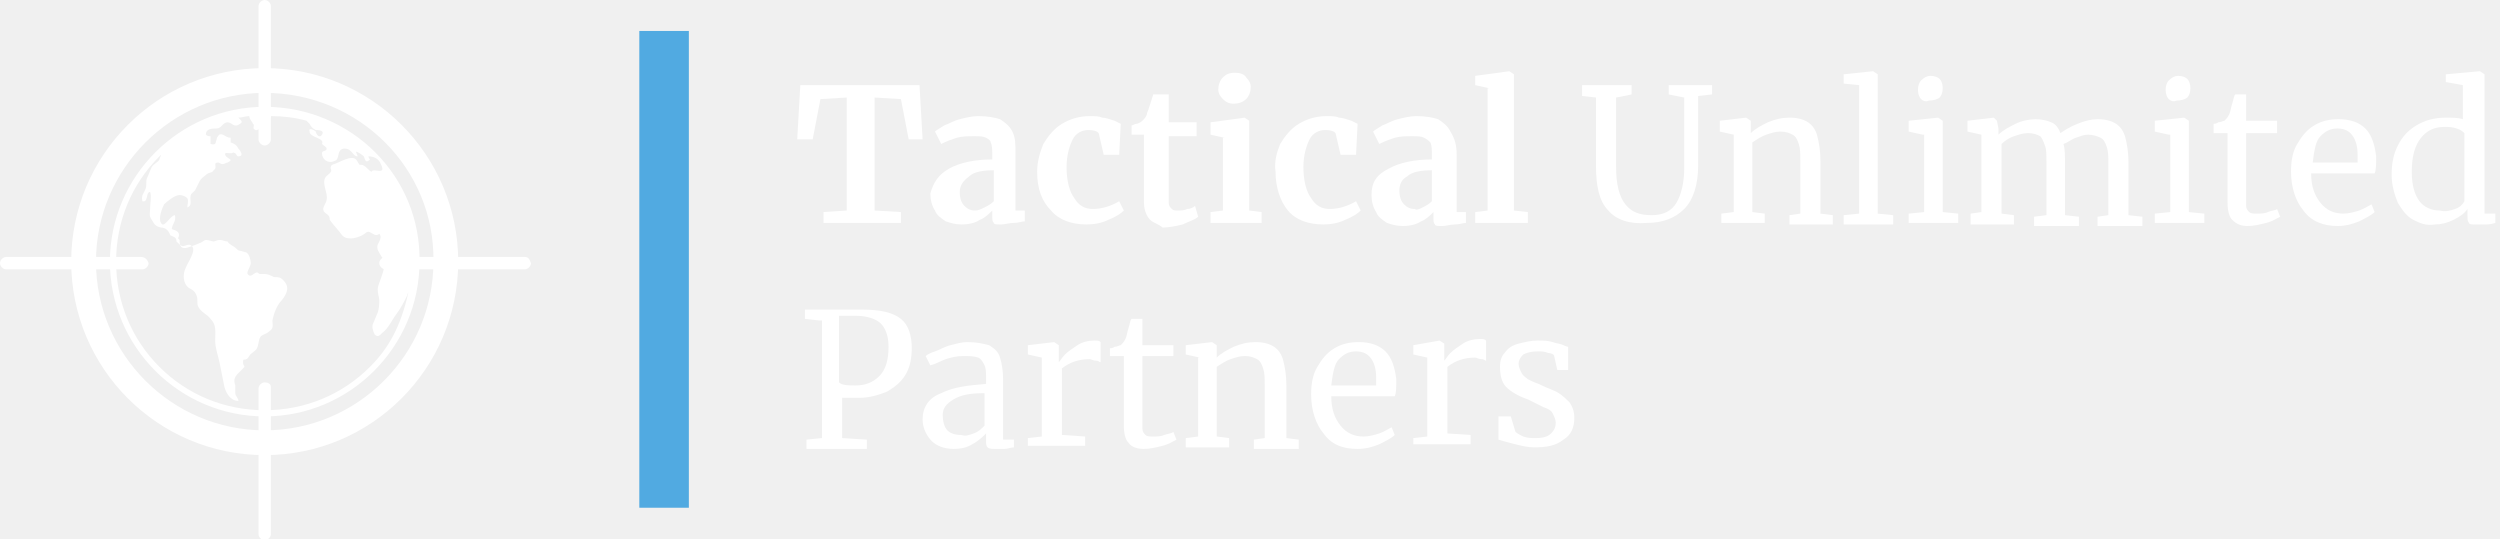
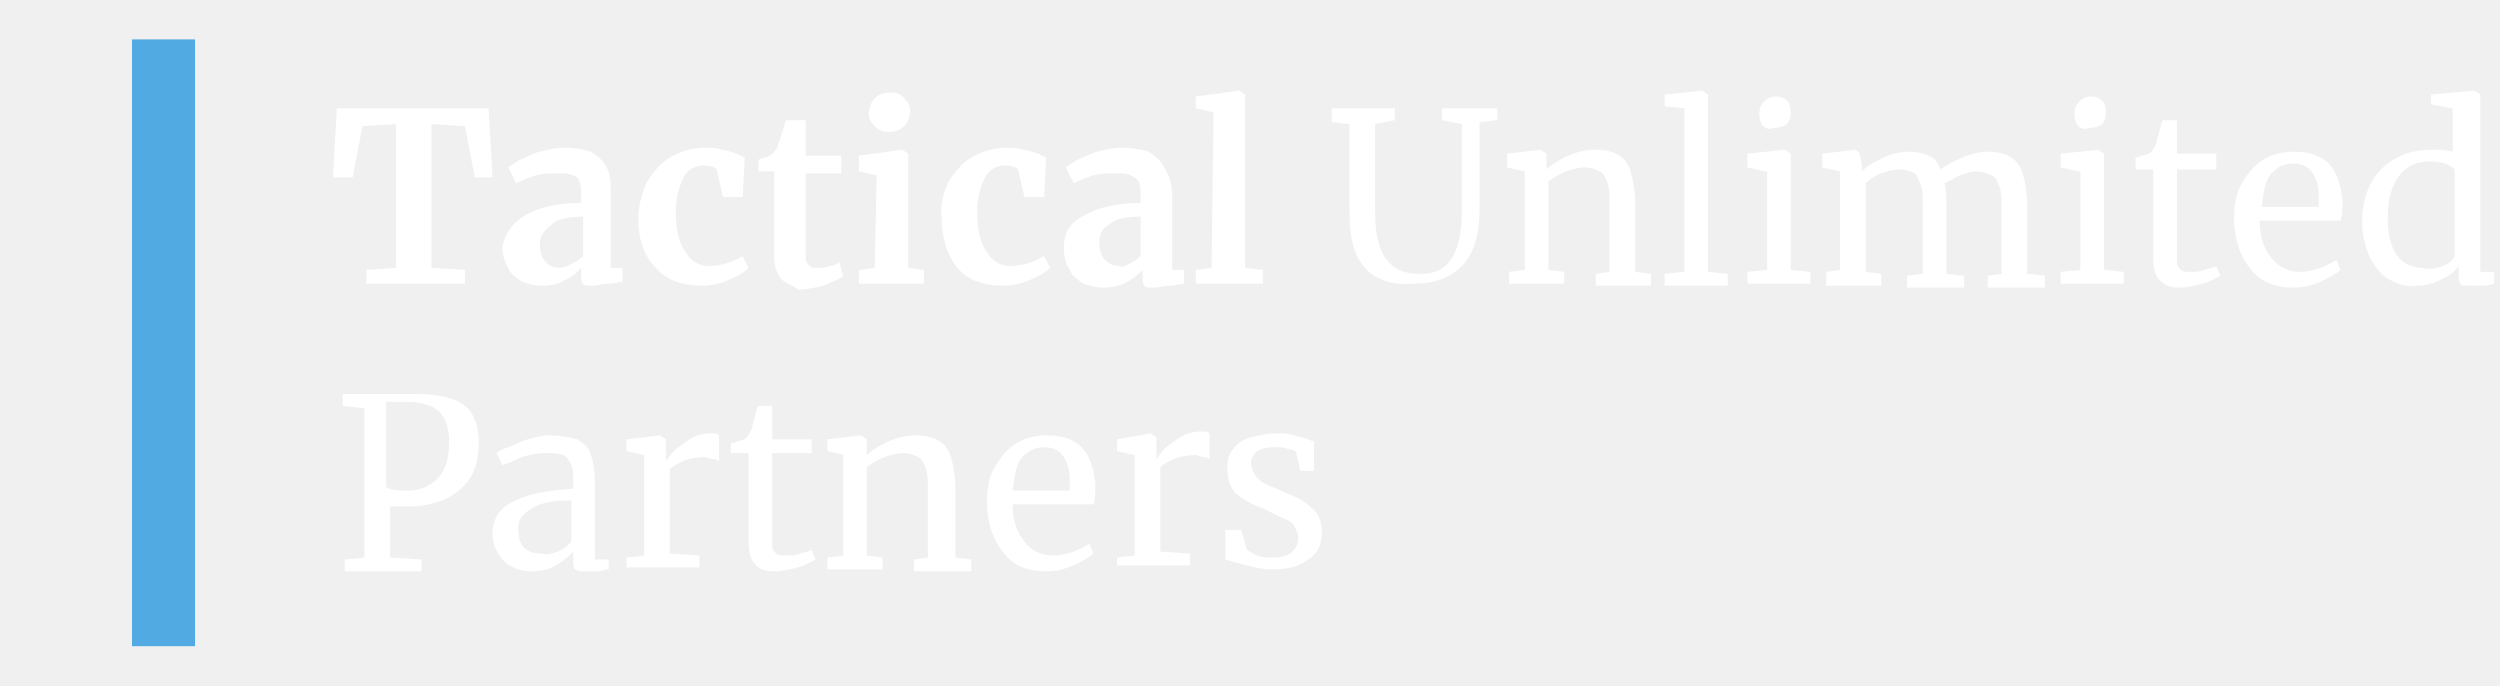
- <svg xmlns="http://www.w3.org/2000/svg" version="1.1" id="Capa_1" x="0px" y="0px" viewBox="0 0 161.5 34.8" style="enable-background:new 0 0 161.5 34.8;" xml:space="preserve">
+ <svg xmlns="http://www.w3.org/2000/svg" version="1.1" id="Capa_1" x="0px" y="0px" viewBox="0 0 126.9 34.8" style="enable-background:new 0 0 126.9 34.8;" xml:space="preserve">
  <style type="text/css">
- 	.st0{fill-rule:evenodd;clip-rule:evenodd;fill:#51AAE1;}
+ 	.st0{fill:#51AAE1;}
	.st1{fill:#FFFFFF;}
</style>
  <g>
    <g>
-       <polygon class="st0" points="41.3,2 44.5,2 44.5,32.8 41.3,32.8 41.3,2   " />
+       <polygon class="st0" points="6.7,2 9.9,2 9.9,32.8 6.7,32.8   " />
    </g>
    <g>
-       <path class="st1" d="M54.7,6.3L53,6.4L52.5,9h-1l0.2-3.5h7.7L59.6,9h-0.9l-0.5-2.6l-1.7-0.1v7.3l1.7,0.1v0.7h-5v-0.7l1.5-0.1V6.3z    " />
-       <path class="st1" d="M61.3,10.9c0.7-0.4,1.7-0.6,2.8-0.6v-0.3c0-0.3,0-0.6-0.1-0.8C64,9.1,63.9,9,63.7,8.9    c-0.2-0.1-0.4-0.1-0.8-0.1c-0.4,0-0.7,0-1.1,0.1c-0.3,0.1-0.6,0.2-1,0.4l-0.4-0.8c0.1-0.1,0.3-0.2,0.6-0.4c0.3-0.1,0.6-0.3,1-0.4    c0.4-0.1,0.8-0.2,1.2-0.2c0.6,0,1.1,0.1,1.4,0.2c0.3,0.2,0.6,0.4,0.8,0.8c0.2,0.4,0.2,0.8,0.2,1.4v3.7h0.6v0.7    c-0.2,0-0.4,0.1-0.7,0.1c-0.3,0-0.6,0.1-0.8,0.1c-0.3,0-0.5,0-0.5-0.1c-0.1-0.1-0.1-0.2-0.1-0.5v-0.3c-0.2,0.2-0.5,0.5-0.8,0.6    c-0.3,0.2-0.7,0.3-1.2,0.3c-0.4,0-0.7-0.1-1-0.2c-0.3-0.2-0.6-0.4-0.7-0.7c-0.2-0.3-0.3-0.7-0.3-1.1    C60.3,11.8,60.6,11.3,61.3,10.9z M63.6,13.4c0.2-0.1,0.4-0.2,0.6-0.4v-2c-0.7,0-1.3,0.1-1.6,0.4C62.2,11.7,62,12,62,12.4    c0,0.4,0.1,0.7,0.3,0.9c0.2,0.2,0.4,0.3,0.7,0.3C63.2,13.6,63.4,13.5,63.6,13.4z" />
-       <path class="st1" d="M67.4,9.3c0.3-0.5,0.7-1,1.2-1.3c0.5-0.3,1.1-0.5,1.8-0.5c0.3,0,0.6,0,0.8,0.1c0.2,0,0.5,0.1,0.8,0.2L72.4,8    L72.3,10h-1L71,8.7c0-0.2-0.3-0.3-0.7-0.3c-0.4,0-0.8,0.2-1,0.6s-0.4,1-0.4,1.8c0,0.9,0.2,1.6,0.5,2c0.3,0.5,0.7,0.7,1.2,0.7    c0.6,0,1.2-0.2,1.7-0.5l0.3,0.6c-0.2,0.2-0.5,0.4-1,0.6c-0.4,0.2-0.9,0.3-1.4,0.3c-1,0-1.8-0.3-2.3-0.9C67.3,13,67,12.2,67,11.1    C67,10.4,67.2,9.8,67.4,9.3z" />
-       <path class="st1" d="M74.3,14.2c-0.2-0.2-0.4-0.6-0.4-1.1V8.7h-0.8V8.1c0.1,0,0.2-0.1,0.3-0.1s0.3-0.1,0.4-0.2    c0.1-0.1,0.3-0.3,0.3-0.5c0.1-0.2,0.2-0.6,0.4-1.2h1l0,1.8h1.8v0.9h-1.8v3.4c0,0.4,0,0.8,0,0.9c0,0.2,0.1,0.3,0.2,0.4    s0.2,0.1,0.4,0.1s0.4,0,0.6-0.1c0.2,0,0.4-0.1,0.5-0.2l0.2,0.7c-0.2,0.2-0.6,0.3-1,0.5c-0.4,0.1-0.9,0.2-1.3,0.2    C74.9,14.5,74.5,14.4,74.3,14.2z" />
-       <path class="st1" d="M79.1,8.9l-0.9-0.2V7.9l2.2-0.3h0l0.3,0.2v5.8l0.8,0.1v0.7h-3.3v-0.7l0.8-0.1V8.9z M79,6.4    c-0.2-0.2-0.3-0.4-0.3-0.6c0-0.3,0.1-0.6,0.3-0.8c0.2-0.2,0.4-0.3,0.8-0.3c0.3,0,0.6,0.1,0.7,0.3c0.2,0.2,0.3,0.4,0.3,0.6    c0,0.3-0.1,0.6-0.3,0.8c-0.2,0.2-0.5,0.3-0.8,0.3h0C79.4,6.7,79.2,6.6,79,6.4z" />
-       <path class="st1" d="M82.7,9.3c0.3-0.5,0.7-1,1.2-1.3c0.5-0.3,1.1-0.5,1.8-0.5c0.3,0,0.6,0,0.8,0.1c0.2,0,0.5,0.1,0.8,0.2L87.7,8    L87.6,10h-1l-0.3-1.3c0-0.2-0.3-0.3-0.7-0.3c-0.4,0-0.8,0.2-1,0.6s-0.4,1-0.4,1.8c0,0.9,0.2,1.6,0.5,2c0.3,0.5,0.7,0.7,1.2,0.7    c0.6,0,1.2-0.2,1.7-0.5l0.3,0.6c-0.2,0.2-0.5,0.4-1,0.6c-0.4,0.2-0.9,0.3-1.4,0.3c-1,0-1.8-0.3-2.3-0.9c-0.5-0.6-0.8-1.5-0.8-2.5    C82.3,10.4,82.5,9.8,82.7,9.3z" />
-       <path class="st1" d="M89.7,10.9c0.7-0.4,1.7-0.6,2.8-0.6v-0.3c0-0.3,0-0.6-0.1-0.8C92.3,9.1,92.2,9,92,8.9    c-0.2-0.1-0.4-0.1-0.8-0.1c-0.4,0-0.7,0-1.1,0.1c-0.3,0.1-0.6,0.2-1,0.4l-0.4-0.8c0.1-0.1,0.3-0.2,0.6-0.4c0.3-0.1,0.6-0.3,1-0.4    c0.4-0.1,0.8-0.2,1.2-0.2c0.6,0,1.1,0.1,1.4,0.2c0.3,0.2,0.6,0.4,0.8,0.8C94,9,94.1,9.4,94.1,10v3.7h0.6v0.7    c-0.2,0-0.4,0.1-0.7,0.1c-0.3,0-0.6,0.1-0.8,0.1c-0.3,0-0.5,0-0.5-0.1c-0.1-0.1-0.1-0.2-0.1-0.5v-0.3c-0.2,0.2-0.5,0.5-0.8,0.6    c-0.3,0.2-0.7,0.3-1.2,0.3c-0.4,0-0.7-0.1-1-0.2c-0.3-0.2-0.6-0.4-0.7-0.7c-0.2-0.3-0.3-0.7-0.3-1.1    C88.6,11.8,88.9,11.3,89.7,10.9z M91.9,13.4c0.2-0.1,0.4-0.2,0.6-0.4v-2c-0.7,0-1.3,0.1-1.6,0.4c-0.4,0.2-0.5,0.6-0.5,0.9    c0,0.4,0.1,0.7,0.3,0.9c0.2,0.2,0.4,0.3,0.7,0.3C91.5,13.6,91.7,13.5,91.9,13.4z" />
-       <path class="st1" d="M96.2,5.7l-0.9-0.2V4.9l2.2-0.3h0l0.3,0.2v8.8l0.9,0.1v0.7h-3.4v-0.7l0.8-0.1V5.7z" />
-       <path class="st1" d="M103.9,13.6c-0.6-0.6-0.8-1.6-0.8-2.9V6.3l-0.9-0.1V5.5h3.2v0.6l-1,0.2v4.5c0,1.1,0.2,1.9,0.6,2.4    c0.4,0.5,0.9,0.7,1.7,0.7s1.3-0.3,1.6-0.8s0.5-1.3,0.5-2.2V6.3l-1-0.2V5.5h2.8v0.6l-0.9,0.1v4.5c0,1.2-0.3,2.2-0.9,2.8    c-0.6,0.6-1.4,0.9-2.4,0.9C105.3,14.5,104.4,14.2,103.9,13.6z" />
-       <path class="st1" d="M112,8.7l-0.9-0.2V7.8l1.7-0.2h0l0.3,0.2v0.5l0,0.3c0.3-0.3,0.7-0.5,1.1-0.7c0.5-0.2,0.9-0.3,1.4-0.3    c0.5,0,0.9,0.1,1.2,0.3c0.3,0.2,0.5,0.5,0.6,0.9c0.1,0.4,0.2,0.9,0.2,1.6v3.4l0.8,0.1v0.6h-2.8v-0.6l0.7-0.1v-3.4    c0-0.5,0-0.8-0.1-1.1c-0.1-0.3-0.2-0.5-0.4-0.6c-0.2-0.1-0.4-0.2-0.8-0.2c-0.3,0-0.6,0.1-0.9,0.2s-0.6,0.3-0.9,0.5v4.5l0.8,0.1    v0.6h-2.8v-0.6l0.8-0.1V8.7z" />
-       <path class="st1" d="M120.1,5.5l-1-0.1V4.8l1.9-0.2h0l0.3,0.2v9l1,0.1v0.6h-3.2v-0.6l1-0.1V5.5z" />
-       <path class="st1" d="M124.2,8.7l-0.9-0.2V7.8l1.9-0.2h0l0.3,0.2v5.9l1,0.1v0.6h-3.2v-0.6l1-0.1V8.7z M124.1,6.4    c-0.1-0.1-0.2-0.3-0.2-0.6c0-0.3,0.1-0.5,0.2-0.6c0.2-0.2,0.4-0.3,0.6-0.3c0.3,0,0.5,0.1,0.6,0.2s0.2,0.3,0.2,0.6    c0,0.3-0.1,0.5-0.2,0.6s-0.4,0.2-0.7,0.2h0C124.4,6.6,124.2,6.5,124.1,6.4z" />
-       <path class="st1" d="M127.3,13.8l0.7-0.1v-5l-0.9-0.2V7.8l1.7-0.2l0.2,0.2l0.1,0.5l0,0.4c0.3-0.3,0.7-0.5,1.1-0.7s0.9-0.3,1.3-0.3    c0.4,0,0.8,0.1,1,0.2c0.3,0.1,0.5,0.4,0.6,0.7c0.3-0.2,0.6-0.4,1.1-0.6s0.9-0.3,1.3-0.3c0.5,0,0.9,0.1,1.2,0.3    c0.3,0.2,0.5,0.5,0.6,0.9c0.1,0.4,0.2,0.9,0.2,1.6v3.4l0.9,0.1v0.6h-2.9v-0.6l0.7-0.1v-3.3c0-0.5,0-0.8-0.1-1.1    c-0.1-0.3-0.2-0.5-0.4-0.6c-0.2-0.1-0.5-0.2-0.8-0.2c-0.3,0-0.5,0.1-0.8,0.2c-0.3,0.1-0.5,0.3-0.8,0.4c0.1,0.3,0.1,0.8,0.1,1.3    v3.3l0.9,0.1v0.6h-2.9v-0.6l0.8-0.1v-3.4c0-0.5,0-0.9-0.1-1.1c-0.1-0.3-0.2-0.5-0.3-0.6c-0.2-0.1-0.4-0.2-0.8-0.2    c-0.3,0-0.6,0.1-0.9,0.2s-0.6,0.3-0.8,0.5v4.5l0.8,0.1v0.6h-2.8V13.8z" />
-       <path class="st1" d="M140.1,8.7l-0.9-0.2V7.8l1.9-0.2h0l0.3,0.2v5.9l1,0.1v0.6h-3.2v-0.6l1-0.1V8.7z M140.1,6.4    c-0.1-0.1-0.2-0.3-0.2-0.6c0-0.3,0.1-0.5,0.2-0.6c0.2-0.2,0.4-0.3,0.6-0.3c0.3,0,0.5,0.1,0.6,0.2s0.2,0.3,0.2,0.6    c0,0.3-0.1,0.5-0.2,0.6s-0.4,0.2-0.7,0.2h0C140.4,6.6,140.2,6.5,140.1,6.4z" />
-       <path class="st1" d="M144.2,14.2c-0.2-0.2-0.3-0.6-0.3-1.1V8.6H143V8c0,0,0.2,0,0.3-0.1c0.2,0,0.3-0.1,0.4-0.1    c0.1-0.1,0.2-0.2,0.3-0.4c0.1-0.2,0.1-0.4,0.2-0.7s0.1-0.5,0.2-0.6h0.7l0,1.7h2v0.8h-2v3.7c0,0.5,0,0.8,0,1c0,0.2,0.1,0.3,0.2,0.4    s0.3,0.1,0.5,0.1c0.2,0,0.5,0,0.7-0.1s0.5-0.1,0.6-0.2l0.2,0.5c-0.2,0.1-0.5,0.3-0.9,0.4c-0.4,0.1-0.8,0.2-1.2,0.2    C144.8,14.6,144.5,14.5,144.2,14.2z" />
-       <path class="st1" d="M148.8,13.6c-0.5-0.6-0.8-1.5-0.8-2.5c0-0.7,0.1-1.3,0.4-1.8c0.3-0.5,0.6-0.9,1.1-1.2c0.5-0.3,1-0.4,1.6-0.4    c0.7,0,1.3,0.2,1.7,0.6s0.6,1,0.7,1.8c0,0.5,0,0.9-0.1,1.1h-4.1c0,0.8,0.2,1.4,0.6,1.9c0.4,0.5,0.9,0.7,1.5,0.7    c0.3,0,0.7-0.1,1-0.2c0.3-0.1,0.6-0.3,0.8-0.4l0.2,0.5c-0.2,0.2-0.6,0.4-1,0.6c-0.5,0.2-0.9,0.3-1.4,0.3    C150.1,14.6,149.3,14.3,148.8,13.6z M152.3,10.5c0-0.2,0-0.3,0-0.5c0-0.5-0.1-0.9-0.3-1.2c-0.2-0.3-0.5-0.5-1-0.5    c-0.5,0-0.8,0.2-1.1,0.5c-0.3,0.3-0.4,0.9-0.5,1.7H152.3z" />
-       <path class="st1" d="M155.9,14.2c-0.4-0.2-0.7-0.6-1-1.1c-0.2-0.5-0.4-1.1-0.4-1.8c0-0.7,0.1-1.3,0.4-1.9c0.3-0.6,0.7-1,1.2-1.3    c0.5-0.3,1.1-0.5,1.9-0.5c0.4,0,0.8,0,1.1,0.1V5.5L158,5.3V4.8l2.2-0.2h0l0.3,0.2v9h0.7v0.6c-0.3,0.1-0.5,0.1-0.7,0.1    c-0.2,0-0.4,0-0.6,0s-0.4,0-0.4-0.1c-0.1-0.1-0.1-0.2-0.1-0.5v-0.4c-0.2,0.3-0.5,0.5-0.9,0.7s-0.8,0.3-1.2,0.3    C156.7,14.6,156.3,14.4,155.9,14.2z M158.6,13.5c0.3-0.1,0.5-0.3,0.6-0.5V8.6c-0.1-0.1-0.2-0.2-0.5-0.3s-0.5-0.1-0.8-0.1    c-0.6,0-1.1,0.2-1.5,0.7s-0.6,1.2-0.6,2.2c0,0.9,0.2,1.5,0.5,1.9s0.8,0.6,1.3,0.6C158,13.7,158.3,13.6,158.6,13.5z" />
-       <path class="st1" d="M52.9,20.7l-0.9-0.1v-0.6h1.6c0.3,0,0.6,0,0.9,0c0.4,0,0.8,0,1.2,0c1.2,0,2,0.2,2.5,0.6    c0.5,0.4,0.7,1.1,0.7,1.9c0,0.6-0.1,1.2-0.4,1.7c-0.3,0.5-0.7,0.8-1.2,1.1c-0.5,0.2-1.1,0.4-1.8,0.4c-0.2,0-0.5,0-0.7,0    c-0.2,0-0.4,0-0.4,0v2.6l1.6,0.1v0.6h-3.9v-0.6l1-0.1V20.7z M55.3,24.9c0.6,0,1.1-0.2,1.5-0.6c0.4-0.4,0.6-1,0.6-1.9    c0-0.7-0.2-1.2-0.5-1.5c-0.3-0.3-0.9-0.5-1.6-0.5c-0.3,0-0.5,0-0.8,0c-0.2,0-0.3,0-0.3,0v4.3C54.4,24.9,54.8,24.9,55.3,24.9z" />
-       <path class="st1" d="M60.8,25.4c0.8-0.4,1.7-0.5,2.9-0.6v-0.3c0-0.4,0-0.7-0.1-0.9s-0.2-0.4-0.4-0.5C62.9,23,62.6,23,62.2,23    c-0.4,0-0.8,0.1-1.1,0.2s-0.6,0.3-1,0.4l-0.3-0.6c0.1-0.1,0.3-0.2,0.6-0.3c0.3-0.1,0.6-0.3,1-0.4c0.4-0.1,0.7-0.2,1.1-0.2    c0.6,0,1,0.1,1.4,0.2c0.3,0.2,0.6,0.4,0.7,0.8c0.1,0.3,0.2,0.8,0.2,1.4v3.9h0.7v0.5c-0.2,0-0.4,0.1-0.6,0.1S64.5,29,64.3,29    c-0.2,0-0.4,0-0.5-0.1c-0.1-0.1-0.1-0.2-0.1-0.5V28c-0.2,0.2-0.5,0.5-0.9,0.7c-0.3,0.2-0.7,0.3-1.2,0.3c-0.6,0-1.1-0.2-1.4-0.5    s-0.6-0.8-0.6-1.4C59.6,26.3,60,25.7,60.8,25.4z M62.9,28c0.3-0.1,0.5-0.3,0.7-0.5v-2.1c-0.9,0-1.5,0.1-2,0.4s-0.7,0.6-0.7,1    c0,0.4,0.1,0.8,0.3,1c0.2,0.2,0.5,0.3,0.9,0.3C62.4,28.2,62.6,28.1,62.9,28z" />
-       <path class="st1" d="M66.4,28.3l0.9-0.1v-5.1l-0.9-0.2v-0.6l1.7-0.2h0l0.3,0.2v0.2l0,0.9h0c0.1-0.1,0.2-0.3,0.4-0.5    c0.2-0.2,0.5-0.4,0.8-0.6c0.3-0.2,0.7-0.3,1.1-0.3c0.2,0,0.3,0,0.4,0.1v1.3c-0.1,0-0.1-0.1-0.3-0.1s-0.3-0.1-0.4-0.1    c-0.7,0-1.3,0.2-1.8,0.6v4.3l1.5,0.1v0.6h-3.7V28.3z" />
-       <path class="st1" d="M72.9,28.6c-0.2-0.2-0.3-0.6-0.3-1.1V23h-0.9v-0.5c0,0,0.2,0,0.3-0.1c0.2,0,0.3-0.1,0.4-0.1    c0.1-0.1,0.2-0.2,0.3-0.4c0.1-0.2,0.1-0.4,0.2-0.7s0.1-0.5,0.2-0.6h0.7l0,1.7h2V23h-2v3.7c0,0.5,0,0.8,0,1c0,0.2,0.1,0.3,0.2,0.4    c0.1,0.1,0.3,0.1,0.5,0.1c0.2,0,0.5,0,0.7-0.1c0.3-0.1,0.5-0.1,0.6-0.2l0.2,0.5c-0.2,0.1-0.5,0.3-0.9,0.4    c-0.4,0.1-0.8,0.2-1.2,0.2C73.5,29,73.1,28.9,72.9,28.6z" />
-       <path class="st1" d="M77.5,23.1l-0.9-0.2v-0.6l1.7-0.2h0l0.3,0.2v0.5l0,0.3c0.3-0.3,0.7-0.5,1.1-0.7c0.5-0.2,0.9-0.3,1.4-0.3    c0.5,0,0.9,0.1,1.2,0.3c0.3,0.2,0.5,0.5,0.6,0.9c0.1,0.4,0.2,0.9,0.2,1.6v3.4l0.8,0.1v0.6H81v-0.6l0.7-0.1v-3.4    c0-0.5,0-0.8-0.1-1.1c-0.1-0.3-0.2-0.5-0.4-0.6c-0.2-0.1-0.4-0.2-0.8-0.2c-0.3,0-0.6,0.1-0.9,0.2c-0.3,0.1-0.6,0.3-0.9,0.5v4.5    l0.8,0.1v0.6h-2.8v-0.6l0.8-0.1V23.1z" />
-       <path class="st1" d="M85.5,28c-0.5-0.6-0.8-1.5-0.8-2.5c0-0.7,0.1-1.3,0.4-1.8c0.3-0.5,0.6-0.9,1.1-1.2c0.5-0.3,1-0.4,1.6-0.4    c0.7,0,1.3,0.2,1.7,0.6s0.6,1,0.7,1.8c0,0.5,0,0.9-0.1,1.1H86c0,0.8,0.2,1.4,0.6,1.9c0.4,0.5,0.9,0.7,1.5,0.7c0.3,0,0.7-0.1,1-0.2    c0.3-0.1,0.6-0.3,0.8-0.4l0.2,0.5c-0.2,0.2-0.6,0.4-1,0.6c-0.5,0.2-0.9,0.3-1.4,0.3C86.7,29,86,28.7,85.5,28z M88.9,24.9    c0-0.2,0-0.3,0-0.5c0-0.5-0.1-0.9-0.3-1.2c-0.2-0.3-0.5-0.5-1-0.5c-0.5,0-0.8,0.2-1.1,0.5c-0.3,0.3-0.4,0.9-0.5,1.7H88.9z" />
-       <path class="st1" d="M91.3,28.3l0.9-0.1v-5.1l-0.9-0.2v-0.6L93,22h0l0.3,0.2v0.2l0,0.9h0c0.1-0.1,0.2-0.3,0.4-0.5    c0.2-0.2,0.5-0.4,0.8-0.6c0.3-0.2,0.7-0.3,1.1-0.3c0.2,0,0.3,0,0.4,0.1v1.3c-0.1,0-0.1-0.1-0.3-0.1s-0.3-0.1-0.4-0.1    c-0.7,0-1.3,0.2-1.8,0.6v4.3l1.5,0.1v0.6h-3.7V28.3z" />
-       <path class="st1" d="M97.9,27.9c0.1,0.1,0.3,0.2,0.5,0.3c0.3,0.1,0.5,0.1,0.8,0.1c0.5,0,0.8-0.1,1-0.3c0.2-0.2,0.3-0.4,0.3-0.7    c0-0.2-0.1-0.4-0.2-0.6s-0.3-0.3-0.6-0.4c-0.2-0.1-0.6-0.3-1-0.5c-0.6-0.2-1.1-0.5-1.4-0.8s-0.4-0.8-0.4-1.3    c0-0.4,0.1-0.7,0.3-0.9c0.2-0.3,0.5-0.5,0.9-0.6c0.4-0.1,0.8-0.2,1.2-0.2c0.4,0,0.7,0,1,0.1c0.3,0.1,0.5,0.1,0.7,0.2    c0.2,0.1,0.3,0.1,0.3,0.1v1.5h-0.7l-0.2-0.9c0-0.1-0.2-0.2-0.4-0.2c-0.2-0.1-0.4-0.1-0.7-0.1c-0.4,0-0.7,0.1-0.9,0.2    c-0.2,0.2-0.3,0.4-0.3,0.6c0,0.2,0.1,0.4,0.2,0.6c0.1,0.2,0.3,0.3,0.4,0.4c0.2,0.1,0.4,0.2,0.7,0.3l0.2,0.1    c0.4,0.2,0.8,0.3,1.1,0.5s0.5,0.4,0.7,0.6c0.2,0.3,0.3,0.6,0.3,1c0,0.6-0.2,1.1-0.7,1.4c-0.5,0.4-1.1,0.5-1.9,0.5    c-0.4,0-0.8-0.1-1.2-0.2c-0.4-0.1-0.8-0.2-1.1-0.3v-1.5h0.8L97.9,27.9z" />
-     </g>
-     <g>
-       <path class="st1" d="M17.1,6.9c-5.5,0-10,4.5-10,10c0,5.5,4.5,10,10,10c5.5,0,10-4.5,10-10C27.2,11.4,22.7,6.9,17.1,6.9z     M23.9,23.7c-1.8,1.8-4.2,2.8-6.8,2.8c-2.6,0-5-1-6.8-2.8c-1.8-1.8-2.8-4.2-2.8-6.8c0-2.6,1-5,2.8-6.8c0,0,0.1-0.1,0.1-0.1    c0,0.1-0.1,0.2-0.1,0.3c-0.1,0.2-0.4,0.3-0.5,0.5c-0.1,0.2-0.2,0.5-0.3,0.7c-0.1,0.2,0,0.5-0.1,0.7c-0.1,0.3-0.3,0.4-0.2,0.8    c0.4,0.1,0.2-0.6,0.5-0.6c0.1,0.3,0,0.7,0,1c0,0.4-0.1,0.5,0.1,0.8c0.2,0.3,0.2,0.4,0.6,0.5c0.3,0,0.5,0.2,0.6,0.5    c0.2,0.1,0.4,0.1,0.4,0.4c0.1,0.1,0.3,0.3,0.4,0.3c0.2,0,0.4-0.2,0.6,0c0.3,0.3-0.3,1.1-0.4,1.4c-0.2,0.4-0.2,1,0.2,1.3    c0.2,0.1,0.4,0.2,0.5,0.5c0.1,0.2,0,0.5,0.1,0.7c0.2,0.4,0.6,0.5,0.8,0.8c0.4,0.4,0.3,0.8,0.3,1.4c0,0.5,0.2,1,0.3,1.5    c0.1,0.5,0.2,1,0.3,1.5c0.1,0.4,0.4,0.9,0.9,0.9c0-0.2-0.2-0.3-0.2-0.5c0-0.2,0-0.3,0-0.5c-0.1-0.3-0.1-0.5,0.2-0.8    c0.1-0.1,0.2-0.2,0.3-0.3c0.2-0.2,0-0.1,0-0.4c0-0.3,0.1-0.1,0.2-0.2c0.1,0,0.2-0.2,0.2-0.2c0.1-0.2,0.4-0.3,0.5-0.5    c0.1-0.2,0.1-0.5,0.2-0.7c0.1-0.2,0.4-0.2,0.6-0.4c0.3-0.2,0.2-0.4,0.2-0.7c0.1-0.5,0.3-1,0.6-1.3c0.4-0.5,0.5-0.9,0.1-1.3    c-0.2-0.2-0.3-0.2-0.6-0.2c-0.2-0.1-0.4-0.2-0.6-0.2c-0.1,0-0.2,0-0.3,0c-0.1,0-0.1-0.1-0.2-0.1c-0.2,0-0.4,0.4-0.6,0.1    c-0.1-0.1,0.2-0.5,0.2-0.7c0-0.2-0.1-0.6-0.3-0.7c-0.1,0-0.3-0.1-0.4-0.1c-0.1,0-0.2-0.1-0.3-0.2c-0.1-0.1-0.4-0.2-0.5-0.4    c-0.2,0-0.3-0.1-0.5-0.1c-0.2,0-0.3,0.1-0.4,0.1c-0.1,0-0.3-0.1-0.5-0.1c-0.1,0-0.3,0.2-0.4,0.2c-0.2,0.1-0.5,0.2-0.8,0.3    c-0.4,0.1-0.5-0.1-0.5-0.5l-0.1-0.1c0.2-0.4-0.1-0.5-0.4-0.6c0-0.3,0.3-0.5,0.2-0.9c-0.3,0-0.7,0.9-0.9,0.5    c-0.2-0.3,0.1-1,0.2-1.2c0.2-0.2,0.7-0.6,1-0.6c0.2,0,0.4,0.1,0.5,0.2c0.1,0.2,0,0.4,0,0.6c0.3-0.1,0.2-0.4,0.2-0.6    c0-0.3,0.1-0.3,0.3-0.5c0.1-0.2,0.2-0.4,0.3-0.6c0.1-0.2,0.3-0.3,0.4-0.4c0.2-0.2,0.4-0.1,0.5-0.3c0.3-0.2-0.1-0.5,0.3-0.5    c0.1,0,0.1,0.1,0.3,0.1c0.1,0,0.2-0.1,0.3-0.1c0.4-0.2,0.1-0.2-0.1-0.4c-0.2-0.3,0.1-0.2,0.3-0.2c0.2,0,0.1-0.1,0.3,0    c0.1,0.1,0.1,0.2,0.2,0.2c0.4,0,0.1-0.4,0-0.5c-0.1-0.2-0.2-0.3-0.5-0.4c0-0.1,0-0.2,0-0.3c-0.2,0-0.3-0.1-0.5-0.2    c-0.3-0.1-0.3,0.1-0.4,0.3C14.3,8.8,14,8.7,14,9c-0.1,0.2,0,0.4-0.4,0.3c0-0.1,0-0.3,0-0.5c-0.1,0-0.2,0-0.3-0.1    c0-0.4,0.4-0.4,0.7-0.4c0.3,0,0.4-0.4,0.7-0.4c0.3,0,0.4,0.4,0.8,0.1c0.2-0.1,0.1-0.2,0-0.3c0,0-0.1-0.1-0.1-0.1c0,0,0,0,0,0    c0.2,0,0.5-0.1,0.7-0.1c0,0.1,0.1,0.3,0.2,0.4c0,0.1,0.1,0.1,0.1,0.2c0,0.1-0.1,0.2,0.1,0.3c0.2,0.1,0.7-0.5,0.8-0.6    c0.1-0.1,0.2-0.2,0.2-0.3c0.8,0,1.6,0.1,2.3,0.3c0.1,0.1,0.1,0.1,0.2,0.2c0.1,0.2,0.2,0.3,0.4,0.4c0.1,0,0.6,0,0.4,0.3    c-0.2,0.3-0.4-0.1-0.4-0.2c-0.1-0.1-0.5-0.3-0.4,0c0,0.4,1,0.4,0.8,0.8c0.1,0.1,0.3,0.2,0.3,0.3c0,0.2-0.3,0.1-0.3,0.3    c0,0.4,0.4,0.7,0.8,0.5c0.4-0.1,0.1-0.7,0.6-0.8c0.2,0,0.3,0,0.5,0.2c0.1,0.1,0.2,0.3,0.4,0.3c0-0.1-0.1-0.2-0.1-0.3    c0.1,0,0.4,0.2,0.5,0.3c0.1,0.2,0.1,0.5,0.4,0.2c0,0-0.1-0.1-0.1-0.2c0.4,0,0.7,0.2,0.8,0.5c0.4,0.8-0.5,0.2-0.6,0.5    c-0.2-0.1-0.3-0.3-0.5-0.4c-0.1-0.1-0.3,0-0.3-0.1c-0.1-0.1-0.1-0.2-0.2-0.3c-0.3-0.3-1.1,0.2-1.4,0.3c-0.1,0-0.2,0.1-0.2,0.1    c-0.1,0.2,0,0.2,0,0.3c0,0.2-0.3,0.3-0.4,0.5c-0.2,0.4,0.2,1,0.1,1.4c0,0.2-0.3,0.5-0.2,0.7c0,0.1,0.2,0.2,0.3,0.3    c0.1,0.1,0.1,0.2,0.1,0.3c0.2,0.3,0.6,0.7,0.8,1c0.2,0.2,0.4,0.2,0.6,0.2c0.2,0,0.5-0.1,0.7-0.2c0.2-0.1,0.3-0.3,0.5-0.2    c0.2,0.1,0.4,0.3,0.6,0.1c0.2,0.2,0,0.5-0.1,0.7c-0.1,0.3,0.1,0.5,0.2,0.7c0.2,0.3,0.2,0.3,0.2,0.7c0,0.3-0.1,0.5-0.2,0.8    c-0.1,0.3-0.2,0.5-0.2,0.7c0,0.3,0.1,0.5,0.1,0.7c0,0.2,0,0.5-0.1,0.8c-0.1,0.2-0.2,0.5-0.3,0.7c-0.1,0.2,0,0.5,0.1,0.7    c0.2,0.2,0.3,0.1,0.5-0.1c0.4-0.3,0.6-0.8,0.9-1.2c0.3-0.4,0.5-0.8,0.7-1.2c0-0.1,0.1-0.2,0.1-0.3C25.9,21.1,25.1,22.5,23.9,23.7z    " />
-       <g>
-         <g>
-           <path class="st1" d="M17.1,29.4c-6.9,0-12.5-5.6-12.5-12.5c0-6.9,5.6-12.5,12.5-12.5s12.5,5.6,12.5,12.5      C29.6,23.8,24,29.4,17.1,29.4z M17.1,6c-6,0-10.9,4.9-10.9,10.9c0,6,4.9,10.9,10.9,10.9c6,0,10.9-4.9,10.9-10.9      C28.1,10.9,23.2,6,17.1,6z" />
-         </g>
-       </g>
-       <g>
-         <g>
-           <path class="st1" d="M17.1,0c-0.2,0-0.4,0.2-0.4,0.4v8.6c0,0.2,0.2,0.4,0.4,0.4c0.2,0,0.4-0.2,0.4-0.4V0.4      C17.5,0.2,17.3,0,17.1,0z" />
-           <path class="st1" d="M9.1,16.6H0.4c-0.2,0-0.4,0.2-0.4,0.4c0,0.2,0.2,0.4,0.4,0.4h8.8c0.2,0,0.4-0.2,0.4-0.4      C9.5,16.7,9.3,16.6,9.1,16.6z" />
-           <path class="st1" d="M33.9,16.6h-9c-0.2,0-0.4,0.2-0.4,0.4c0,0.2,0.2,0.4,0.4,0.4h9c0.2,0,0.4-0.2,0.4-0.4      C34.2,16.7,34.1,16.6,33.9,16.6z" />
-           <path class="st1" d="M17.1,24.7c-0.2,0-0.4,0.2-0.4,0.4v9.4c0,0.2,0.2,0.4,0.4,0.4c0.2,0,0.4-0.2,0.4-0.4V25      C17.5,24.8,17.3,24.7,17.1,24.7z" />
-         </g>
-       </g>
+       <path class="st1" d="M20.1,6.3l-1.7,0.1L17.9,9h-1l0.2-3.5h7.7L25,9h-0.9l-0.5-2.6l-1.7-0.1v7.3l1.7,0.1v0.7h-5v-0.7l1.5-0.1    C20.1,13.6,20.1,6.3,20.1,6.3z" />
+       <path class="st1" d="M26.7,10.9c0.7-0.4,1.7-0.6,2.8-0.6V10c0-0.3,0-0.6-0.1-0.8c0-0.1-0.1-0.2-0.3-0.3s-0.4-0.1-0.8-0.1    c-0.4,0-0.7,0-1.1,0.1c-0.3,0.1-0.6,0.2-1,0.4l-0.4-0.8c0.1-0.1,0.3-0.2,0.6-0.4c0.3-0.1,0.6-0.3,1-0.4s0.8-0.2,1.2-0.2    c0.6,0,1.1,0.1,1.4,0.2c0.3,0.2,0.6,0.4,0.8,0.8C31,8.9,31,9.3,31,9.9v3.7h0.6v0.7c-0.2,0-0.4,0.1-0.7,0.1c-0.3,0-0.6,0.1-0.8,0.1    c-0.3,0-0.5,0-0.5-0.1c-0.1-0.1-0.1-0.2-0.1-0.5v-0.3c-0.2,0.2-0.5,0.5-0.8,0.6c-0.3,0.2-0.7,0.3-1.2,0.3c-0.4,0-0.7-0.1-1-0.2    c-0.3-0.2-0.6-0.4-0.7-0.7c-0.2-0.3-0.3-0.7-0.3-1.1C25.7,11.8,26,11.3,26.7,10.9z M29,13.4c0.2-0.1,0.4-0.2,0.6-0.4v-2    c-0.7,0-1.3,0.1-1.6,0.4c-0.4,0.3-0.6,0.6-0.6,1s0.1,0.7,0.3,0.9s0.4,0.3,0.7,0.3C28.6,13.6,28.8,13.5,29,13.4z" />
+       <path class="st1" d="M32.8,9.3c0.3-0.5,0.7-1,1.2-1.3s1.1-0.5,1.8-0.5c0.3,0,0.6,0,0.8,0.1c0.2,0,0.5,0.1,0.8,0.2L37.8,8l-0.1,2    h-1l-0.3-1.3c0-0.2-0.3-0.3-0.7-0.3c-0.4,0-0.8,0.2-1,0.6s-0.4,1-0.4,1.8c0,0.9,0.2,1.6,0.5,2c0.3,0.5,0.7,0.7,1.2,0.7    c0.6,0,1.2-0.2,1.7-0.5l0.3,0.6c-0.2,0.2-0.5,0.4-1,0.6c-0.4,0.2-0.9,0.3-1.4,0.3c-1,0-1.8-0.3-2.3-0.9c-0.6-0.6-0.9-1.4-0.9-2.5    C32.4,10.4,32.6,9.8,32.8,9.3z" />
+       <path class="st1" d="M39.7,14.2c-0.2-0.2-0.4-0.6-0.4-1.1V8.7h-0.8V8.1c0.1,0,0.2-0.1,0.3-0.1s0.3-0.1,0.4-0.2s0.3-0.3,0.3-0.5    c0.1-0.2,0.2-0.6,0.4-1.2h1v1.8h1.8v0.9h-1.8v3.4c0,0.4,0,0.8,0,0.9c0,0.2,0.1,0.3,0.2,0.4s0.2,0.1,0.4,0.1s0.4,0,0.6-0.1    c0.2,0,0.4-0.1,0.5-0.2l0.2,0.7c-0.2,0.2-0.6,0.3-1,0.5c-0.4,0.1-0.9,0.2-1.3,0.2C40.3,14.5,39.9,14.4,39.7,14.2z" />
+       <path class="st1" d="M44.5,8.9l-0.9-0.2V7.9l2.2-0.3l0,0l0.3,0.2v5.8l0.8,0.1v0.7h-3.3v-0.7l0.8-0.1L44.5,8.9L44.5,8.9z M44.4,6.4    c-0.2-0.2-0.3-0.4-0.3-0.6c0-0.3,0.1-0.6,0.3-0.8c0.2-0.2,0.4-0.3,0.8-0.3c0.3,0,0.6,0.1,0.7,0.3c0.2,0.2,0.3,0.4,0.3,0.6    c0,0.3-0.1,0.6-0.3,0.8c-0.2,0.2-0.5,0.3-0.8,0.3l0,0C44.8,6.7,44.6,6.6,44.4,6.4z" />
+       <path class="st1" d="M48.1,9.3c0.3-0.5,0.7-1,1.2-1.3s1.1-0.5,1.8-0.5c0.3,0,0.6,0,0.8,0.1c0.2,0,0.5,0.1,0.8,0.2L53.1,8L53,10h-1    l-0.3-1.3c0-0.2-0.3-0.3-0.7-0.3c-0.4,0-0.8,0.2-1,0.6s-0.4,1-0.4,1.8c0,0.9,0.2,1.6,0.5,2c0.3,0.5,0.7,0.7,1.2,0.7    c0.6,0,1.2-0.2,1.7-0.5l0.3,0.6c-0.2,0.2-0.5,0.4-1,0.6c-0.4,0.2-0.9,0.3-1.4,0.3c-1,0-1.8-0.3-2.3-0.9c-0.5-0.6-0.8-1.5-0.8-2.5    C47.7,10.4,47.9,9.8,48.1,9.3z" />
+       <path class="st1" d="M55.1,10.9c0.7-0.4,1.7-0.6,2.8-0.6V10c0-0.3,0-0.6-0.1-0.8c-0.1-0.1-0.2-0.2-0.4-0.3S57,8.8,56.6,8.8    s-0.7,0-1.1,0.1c-0.3,0.1-0.6,0.2-1,0.4l-0.4-0.8c0.1-0.1,0.3-0.2,0.6-0.4c0.3-0.1,0.6-0.3,1-0.4s0.8-0.2,1.2-0.2    c0.6,0,1.1,0.1,1.4,0.2c0.3,0.2,0.6,0.4,0.8,0.8c0.3,0.5,0.4,0.9,0.4,1.5v3.7h0.6v0.7c-0.2,0-0.4,0.1-0.7,0.1    c-0.3,0-0.6,0.1-0.8,0.1c-0.3,0-0.5,0-0.5-0.1C58,14.4,58,14.3,58,14v-0.3c-0.2,0.2-0.5,0.5-0.8,0.6c-0.3,0.2-0.7,0.3-1.2,0.3    c-0.4,0-0.7-0.1-1-0.2c-0.3-0.2-0.6-0.4-0.7-0.7C54.1,13.4,54,13,54,12.6C54,11.8,54.3,11.3,55.1,10.9z M57.3,13.4    c0.2-0.1,0.4-0.2,0.6-0.4v-2c-0.7,0-1.3,0.1-1.6,0.4c-0.4,0.2-0.5,0.6-0.5,0.9c0,0.4,0.1,0.7,0.3,0.9c0.2,0.2,0.4,0.3,0.7,0.3    C56.9,13.6,57.1,13.5,57.3,13.4z" />
+       <path class="st1" d="M61.6,5.7l-0.9-0.2V4.9l2.2-0.3l0,0l0.3,0.2v8.8l0.9,0.1v0.7h-3.4v-0.7l0.8-0.1L61.6,5.7L61.6,5.7z" />
+       <path class="st1" d="M69.3,13.6c-0.6-0.6-0.8-1.6-0.8-2.9V6.3l-0.9-0.1V5.5h3.2v0.6l-1,0.2v4.5c0,1.1,0.2,1.9,0.6,2.4    s0.9,0.7,1.7,0.7s1.3-0.3,1.6-0.8s0.5-1.3,0.5-2.2V6.3l-1-0.2V5.5H76v0.6l-0.9,0.1v4.5c0,1.2-0.3,2.2-0.9,2.8s-1.4,0.9-2.4,0.9    C70.7,14.5,69.8,14.2,69.3,13.6z" />
+       <path class="st1" d="M77.4,8.7l-0.9-0.2V7.8l1.7-0.2l0,0l0.3,0.2v0.5v0.3c0.3-0.3,0.7-0.5,1.1-0.7c0.5-0.2,0.9-0.3,1.4-0.3    s0.9,0.1,1.2,0.3c0.3,0.2,0.5,0.5,0.6,0.9S83,9.7,83,10.4v3.4l0.8,0.1v0.6H81v-0.6l0.7-0.1v-3.4c0-0.5,0-0.8-0.1-1.1    s-0.2-0.5-0.4-0.6c-0.2-0.1-0.4-0.2-0.8-0.2c-0.3,0-0.6,0.1-0.9,0.2S78.9,9,78.6,9.2v4.5l0.8,0.1v0.6h-2.8v-0.6l0.8-0.1L77.4,8.7    L77.4,8.7z" />
+       <path class="st1" d="M85.5,5.5l-1-0.1V4.8l1.9-0.2l0,0l0.3,0.2v9l1,0.1v0.6h-3.2v-0.6l1-0.1C85.5,13.8,85.5,5.5,85.5,5.5z" />
+       <path class="st1" d="M89.6,8.7l-0.9-0.2V7.8l1.9-0.2l0,0l0.3,0.2v5.9l1,0.1v0.6h-3.2v-0.6l1-0.1v-5H89.6z M89.5,6.4    c-0.1-0.1-0.2-0.3-0.2-0.6c0-0.3,0.1-0.5,0.2-0.6c0.2-0.2,0.4-0.3,0.6-0.3c0.3,0,0.5,0.1,0.6,0.2s0.2,0.3,0.2,0.6    c0,0.3-0.1,0.5-0.2,0.6S90.3,6.5,90,6.5l0,0C89.8,6.6,89.6,6.5,89.5,6.4z" />
+       <path class="st1" d="M92.7,13.8l0.7-0.1v-5l-0.9-0.2V7.8l1.7-0.2l0.2,0.2l0.1,0.5v0.4c0.3-0.3,0.7-0.5,1.1-0.7s0.9-0.3,1.3-0.3    c0.4,0,0.8,0.1,1,0.2c0.3,0.1,0.5,0.4,0.6,0.7c0.3-0.2,0.6-0.4,1.1-0.6s0.9-0.3,1.3-0.3c0.5,0,0.9,0.1,1.2,0.3s0.5,0.5,0.6,0.9    s0.2,0.9,0.2,1.6v3.4l0.9,0.1v0.6h-2.9V14l0.7-0.1v-3.3c0-0.5,0-0.8-0.1-1.1s-0.2-0.5-0.4-0.6s-0.5-0.2-0.8-0.2s-0.5,0.1-0.8,0.2    C99.2,9,99,9.2,98.7,9.3c0.1,0.3,0.1,0.8,0.1,1.3v3.3l0.9,0.1v0.6h-2.9V14l0.8-0.1v-3.4c0-0.5,0-0.9-0.1-1.1    c-0.1-0.3-0.2-0.5-0.3-0.6c-0.2-0.1-0.4-0.2-0.8-0.2c-0.3,0-0.6,0.1-0.9,0.2s-0.6,0.3-0.8,0.5v4.5l0.8,0.1v0.6h-2.8L92.7,13.8    L92.7,13.8z" />
+       <path class="st1" d="M105.5,8.7l-0.9-0.2V7.8l1.9-0.2l0,0l0.3,0.2v5.9l1,0.1v0.6h-3.2v-0.6l1-0.1v-5H105.5z M105.5,6.4    c-0.1-0.1-0.2-0.3-0.2-0.6c0-0.3,0.1-0.5,0.2-0.6c0.2-0.2,0.4-0.3,0.6-0.3c0.3,0,0.5,0.1,0.6,0.2s0.2,0.3,0.2,0.6    c0,0.3-0.1,0.5-0.2,0.6s-0.4,0.2-0.7,0.2l0,0C105.8,6.6,105.6,6.5,105.5,6.4z" />
+       <path class="st1" d="M109.6,14.2c-0.2-0.2-0.3-0.6-0.3-1.1V8.6h-0.9V8c0,0,0.2,0,0.3-0.1c0.2,0,0.3-0.1,0.4-0.1    c0.1-0.1,0.2-0.2,0.3-0.4c0.1-0.2,0.1-0.4,0.2-0.7s0.1-0.5,0.2-0.6h0.7v1.7h2v0.8h-2v3.7c0,0.5,0,0.8,0,1s0.1,0.3,0.2,0.4    s0.3,0.1,0.5,0.1s0.5,0,0.7-0.1s0.5-0.1,0.6-0.2l0.2,0.5c-0.2,0.1-0.5,0.3-0.9,0.4c-0.4,0.1-0.8,0.2-1.2,0.2    C110.2,14.6,109.9,14.5,109.6,14.2z" />
+       <path class="st1" d="M114.2,13.6c-0.5-0.6-0.8-1.5-0.8-2.5c0-0.7,0.1-1.3,0.4-1.8c0.3-0.5,0.6-0.9,1.1-1.2s1-0.4,1.6-0.4    c0.7,0,1.3,0.2,1.7,0.6c0.4,0.4,0.6,1,0.7,1.8c0,0.5,0,0.9-0.1,1.1h-4.1c0,0.8,0.2,1.4,0.6,1.9c0.4,0.5,0.9,0.7,1.5,0.7    c0.3,0,0.7-0.1,1-0.2c0.3-0.1,0.6-0.3,0.8-0.4l0.2,0.5c-0.2,0.2-0.6,0.4-1,0.6c-0.5,0.2-0.9,0.3-1.4,0.3    C115.5,14.6,114.7,14.3,114.2,13.6z M117.7,10.5c0-0.2,0-0.3,0-0.5c0-0.5-0.1-0.9-0.3-1.2s-0.5-0.5-1-0.5s-0.8,0.2-1.1,0.5    s-0.4,0.9-0.5,1.7H117.7z" />
+       <path class="st1" d="M121.3,14.2c-0.4-0.2-0.7-0.6-1-1.1c-0.2-0.5-0.4-1.1-0.4-1.8s0.1-1.3,0.4-1.9c0.3-0.6,0.7-1,1.2-1.3    s1.1-0.5,1.9-0.5c0.4,0,0.8,0,1.1,0.1V5.5l-1.1-0.2V4.8l2.2-0.2l0,0l0.3,0.2v9h0.7v0.6c-0.3,0.1-0.5,0.1-0.7,0.1s-0.4,0-0.6,0    s-0.4,0-0.4-0.1c-0.1-0.1-0.1-0.2-0.1-0.5v-0.4c-0.2,0.3-0.5,0.5-0.9,0.7s-0.8,0.3-1.2,0.3C122.1,14.6,121.7,14.4,121.3,14.2z     M124,13.5c0.3-0.1,0.5-0.3,0.6-0.5V8.6c-0.1-0.1-0.2-0.2-0.5-0.3s-0.5-0.1-0.8-0.1c-0.6,0-1.1,0.2-1.5,0.7s-0.6,1.2-0.6,2.2    c0,0.9,0.2,1.5,0.5,1.9s0.8,0.6,1.3,0.6C123.4,13.7,123.7,13.6,124,13.5z" />
+       <path class="st1" d="M18.3,20.7l-0.9-0.1V20H19c0.3,0,0.6,0,0.9,0c0.4,0,0.8,0,1.2,0c1.2,0,2,0.2,2.5,0.6s0.7,1.1,0.7,1.9    c0,0.6-0.1,1.2-0.4,1.7c-0.3,0.5-0.7,0.8-1.2,1.1c-0.5,0.2-1.1,0.4-1.8,0.4c-0.2,0-0.5,0-0.7,0s-0.4,0-0.4,0v2.6l1.6,0.1V29h-3.9    v-0.6l1-0.1v-7.6H18.3z M20.7,24.9c0.6,0,1.1-0.2,1.5-0.6s0.6-1,0.6-1.9c0-0.7-0.2-1.2-0.5-1.5s-0.9-0.5-1.6-0.5    c-0.3,0-0.5,0-0.8,0c-0.2,0-0.3,0-0.3,0v4.3C19.8,24.9,20.2,24.9,20.7,24.9z" />
+       <path class="st1" d="M26.2,25.4c0.8-0.4,1.7-0.5,2.9-0.6v-0.3c0-0.4,0-0.7-0.1-0.9s-0.2-0.4-0.4-0.5C28.3,23,28,23,27.6,23    c-0.4,0-0.8,0.1-1.1,0.2s-0.6,0.3-1,0.4L25.2,23c0.1-0.1,0.3-0.2,0.6-0.3c0.3-0.1,0.6-0.3,1-0.4s0.7-0.2,1.1-0.2    c0.6,0,1,0.1,1.4,0.2c0.3,0.2,0.6,0.4,0.7,0.8c0.1,0.3,0.2,0.8,0.2,1.4v3.9h0.7v0.5c-0.2,0-0.4,0.1-0.6,0.1s-0.4,0-0.6,0    s-0.4,0-0.5-0.1s-0.1-0.2-0.1-0.5V28c-0.2,0.2-0.5,0.5-0.9,0.7C27.9,28.9,27.5,29,27,29c-0.6,0-1.1-0.2-1.4-0.5S25,27.7,25,27.1    C25,26.3,25.4,25.7,26.2,25.4z M28.3,28c0.3-0.1,0.5-0.3,0.7-0.5v-2.1c-0.9,0-1.5,0.1-2,0.4s-0.7,0.6-0.7,1s0.1,0.8,0.3,1    s0.5,0.3,0.9,0.3C27.8,28.2,28,28.1,28.3,28z" />
+       <path class="st1" d="M31.8,28.3l0.9-0.1v-5.1l-0.9-0.2v-0.6l1.7-0.2l0,0l0.3,0.2v0.2v0.9l0,0c0.1-0.1,0.2-0.3,0.4-0.5    c0.2-0.2,0.5-0.4,0.8-0.6s0.7-0.3,1.1-0.3c0.2,0,0.3,0,0.4,0.1v1.3c-0.1,0-0.1-0.1-0.3-0.1s-0.3-0.1-0.4-0.1    c-0.7,0-1.3,0.2-1.8,0.6v4.3l1.5,0.1v0.6h-3.7V28.3z" />
+       <path class="st1" d="M38.3,28.6C38.1,28.4,38,28,38,27.5V23h-0.9v-0.5c0,0,0.2,0,0.3-0.1c0.2,0,0.3-0.1,0.4-0.1    c0.1-0.1,0.2-0.2,0.3-0.4c0.1-0.2,0.1-0.4,0.2-0.7s0.1-0.5,0.2-0.6h0.7v1.7h2V23h-2v3.7c0,0.5,0,0.8,0,1s0.1,0.3,0.2,0.4    s0.3,0.1,0.5,0.1s0.5,0,0.7-0.1c0.3-0.1,0.5-0.1,0.6-0.2l0.2,0.5c-0.2,0.1-0.5,0.3-0.9,0.4S39.7,29,39.3,29    C38.9,29,38.5,28.9,38.3,28.6z" />
+       <path class="st1" d="M42.9,23.1L42,22.9v-0.6l1.7-0.2l0,0l0.3,0.2v0.5v0.3c0.3-0.3,0.7-0.5,1.1-0.7c0.5-0.2,0.9-0.3,1.4-0.3    s0.9,0.1,1.2,0.3c0.3,0.2,0.5,0.5,0.6,0.9s0.2,0.9,0.2,1.6v3.4l0.8,0.1V29h-2.9v-0.6l0.7-0.1v-3.4c0-0.5,0-0.8-0.1-1.1    c-0.1-0.3-0.2-0.5-0.4-0.6c-0.2-0.1-0.4-0.2-0.8-0.2c-0.3,0-0.6,0.1-0.9,0.2s-0.6,0.3-0.9,0.5v4.5l0.8,0.1v0.6H42v-0.6l0.8-0.1    v-5.1H42.9z" />
+       <path class="st1" d="M50.9,28c-0.5-0.6-0.8-1.5-0.8-2.5c0-0.7,0.1-1.3,0.4-1.8s0.6-0.9,1.1-1.2c0.5-0.3,1-0.4,1.6-0.4    c0.7,0,1.3,0.2,1.7,0.6s0.6,1,0.7,1.8c0,0.5,0,0.9-0.1,1.1h-4.1c0,0.8,0.2,1.4,0.6,1.9s0.9,0.7,1.5,0.7c0.3,0,0.7-0.1,1-0.2    s0.6-0.3,0.8-0.4l0.2,0.5c-0.2,0.2-0.6,0.4-1,0.6C54,28.9,53.6,29,53.1,29C52.1,29,51.4,28.7,50.9,28z M54.3,24.9    c0-0.2,0-0.3,0-0.5c0-0.5-0.1-0.9-0.3-1.2c-0.2-0.3-0.5-0.5-1-0.5s-0.8,0.2-1.1,0.5c-0.3,0.3-0.4,0.9-0.5,1.7H54.3z" />
+       <path class="st1" d="M56.7,28.3l0.9-0.1v-5.1l-0.9-0.2v-0.6l1.7-0.3l0,0l0.3,0.2v0.2v0.9l0,0c0.1-0.1,0.2-0.3,0.4-0.5    c0.2-0.2,0.5-0.4,0.8-0.6s0.7-0.3,1.1-0.3c0.2,0,0.3,0,0.4,0.1v1.3c-0.1,0-0.1-0.1-0.3-0.1s-0.3-0.1-0.4-0.1    c-0.7,0-1.3,0.2-1.8,0.6V28l1.5,0.1v0.6h-3.7V28.3z" />
+       <path class="st1" d="M63.3,27.9c0.1,0.1,0.3,0.2,0.5,0.3c0.3,0.1,0.5,0.1,0.8,0.1c0.5,0,0.8-0.1,1-0.3c0.2-0.2,0.3-0.4,0.3-0.7    c0-0.2-0.1-0.4-0.2-0.6s-0.3-0.3-0.6-0.4c-0.2-0.1-0.6-0.3-1-0.5c-0.6-0.2-1.1-0.5-1.4-0.8s-0.4-0.8-0.4-1.3    c0-0.4,0.1-0.7,0.3-0.9c0.2-0.3,0.5-0.5,0.9-0.6s0.8-0.2,1.2-0.2c0.4,0,0.7,0,1,0.1s0.5,0.1,0.7,0.2s0.3,0.1,0.3,0.1v1.5H66    L65.8,23c0-0.1-0.2-0.2-0.4-0.2c-0.2-0.1-0.4-0.1-0.7-0.1c-0.4,0-0.7,0.1-0.9,0.2c-0.2,0.2-0.3,0.4-0.3,0.6s0.1,0.4,0.2,0.6    s0.3,0.3,0.4,0.4c0.2,0.1,0.4,0.2,0.7,0.3l0.2,0.1c0.4,0.2,0.8,0.3,1.1,0.5s0.5,0.4,0.7,0.6c0.2,0.3,0.3,0.6,0.3,1    c0,0.6-0.2,1.1-0.7,1.4c-0.5,0.4-1.1,0.5-1.9,0.5c-0.4,0-0.8-0.1-1.2-0.2c-0.4-0.1-0.8-0.2-1.1-0.3v-1.5H63L63.3,27.9z" />
    </g>
  </g>
</svg>
